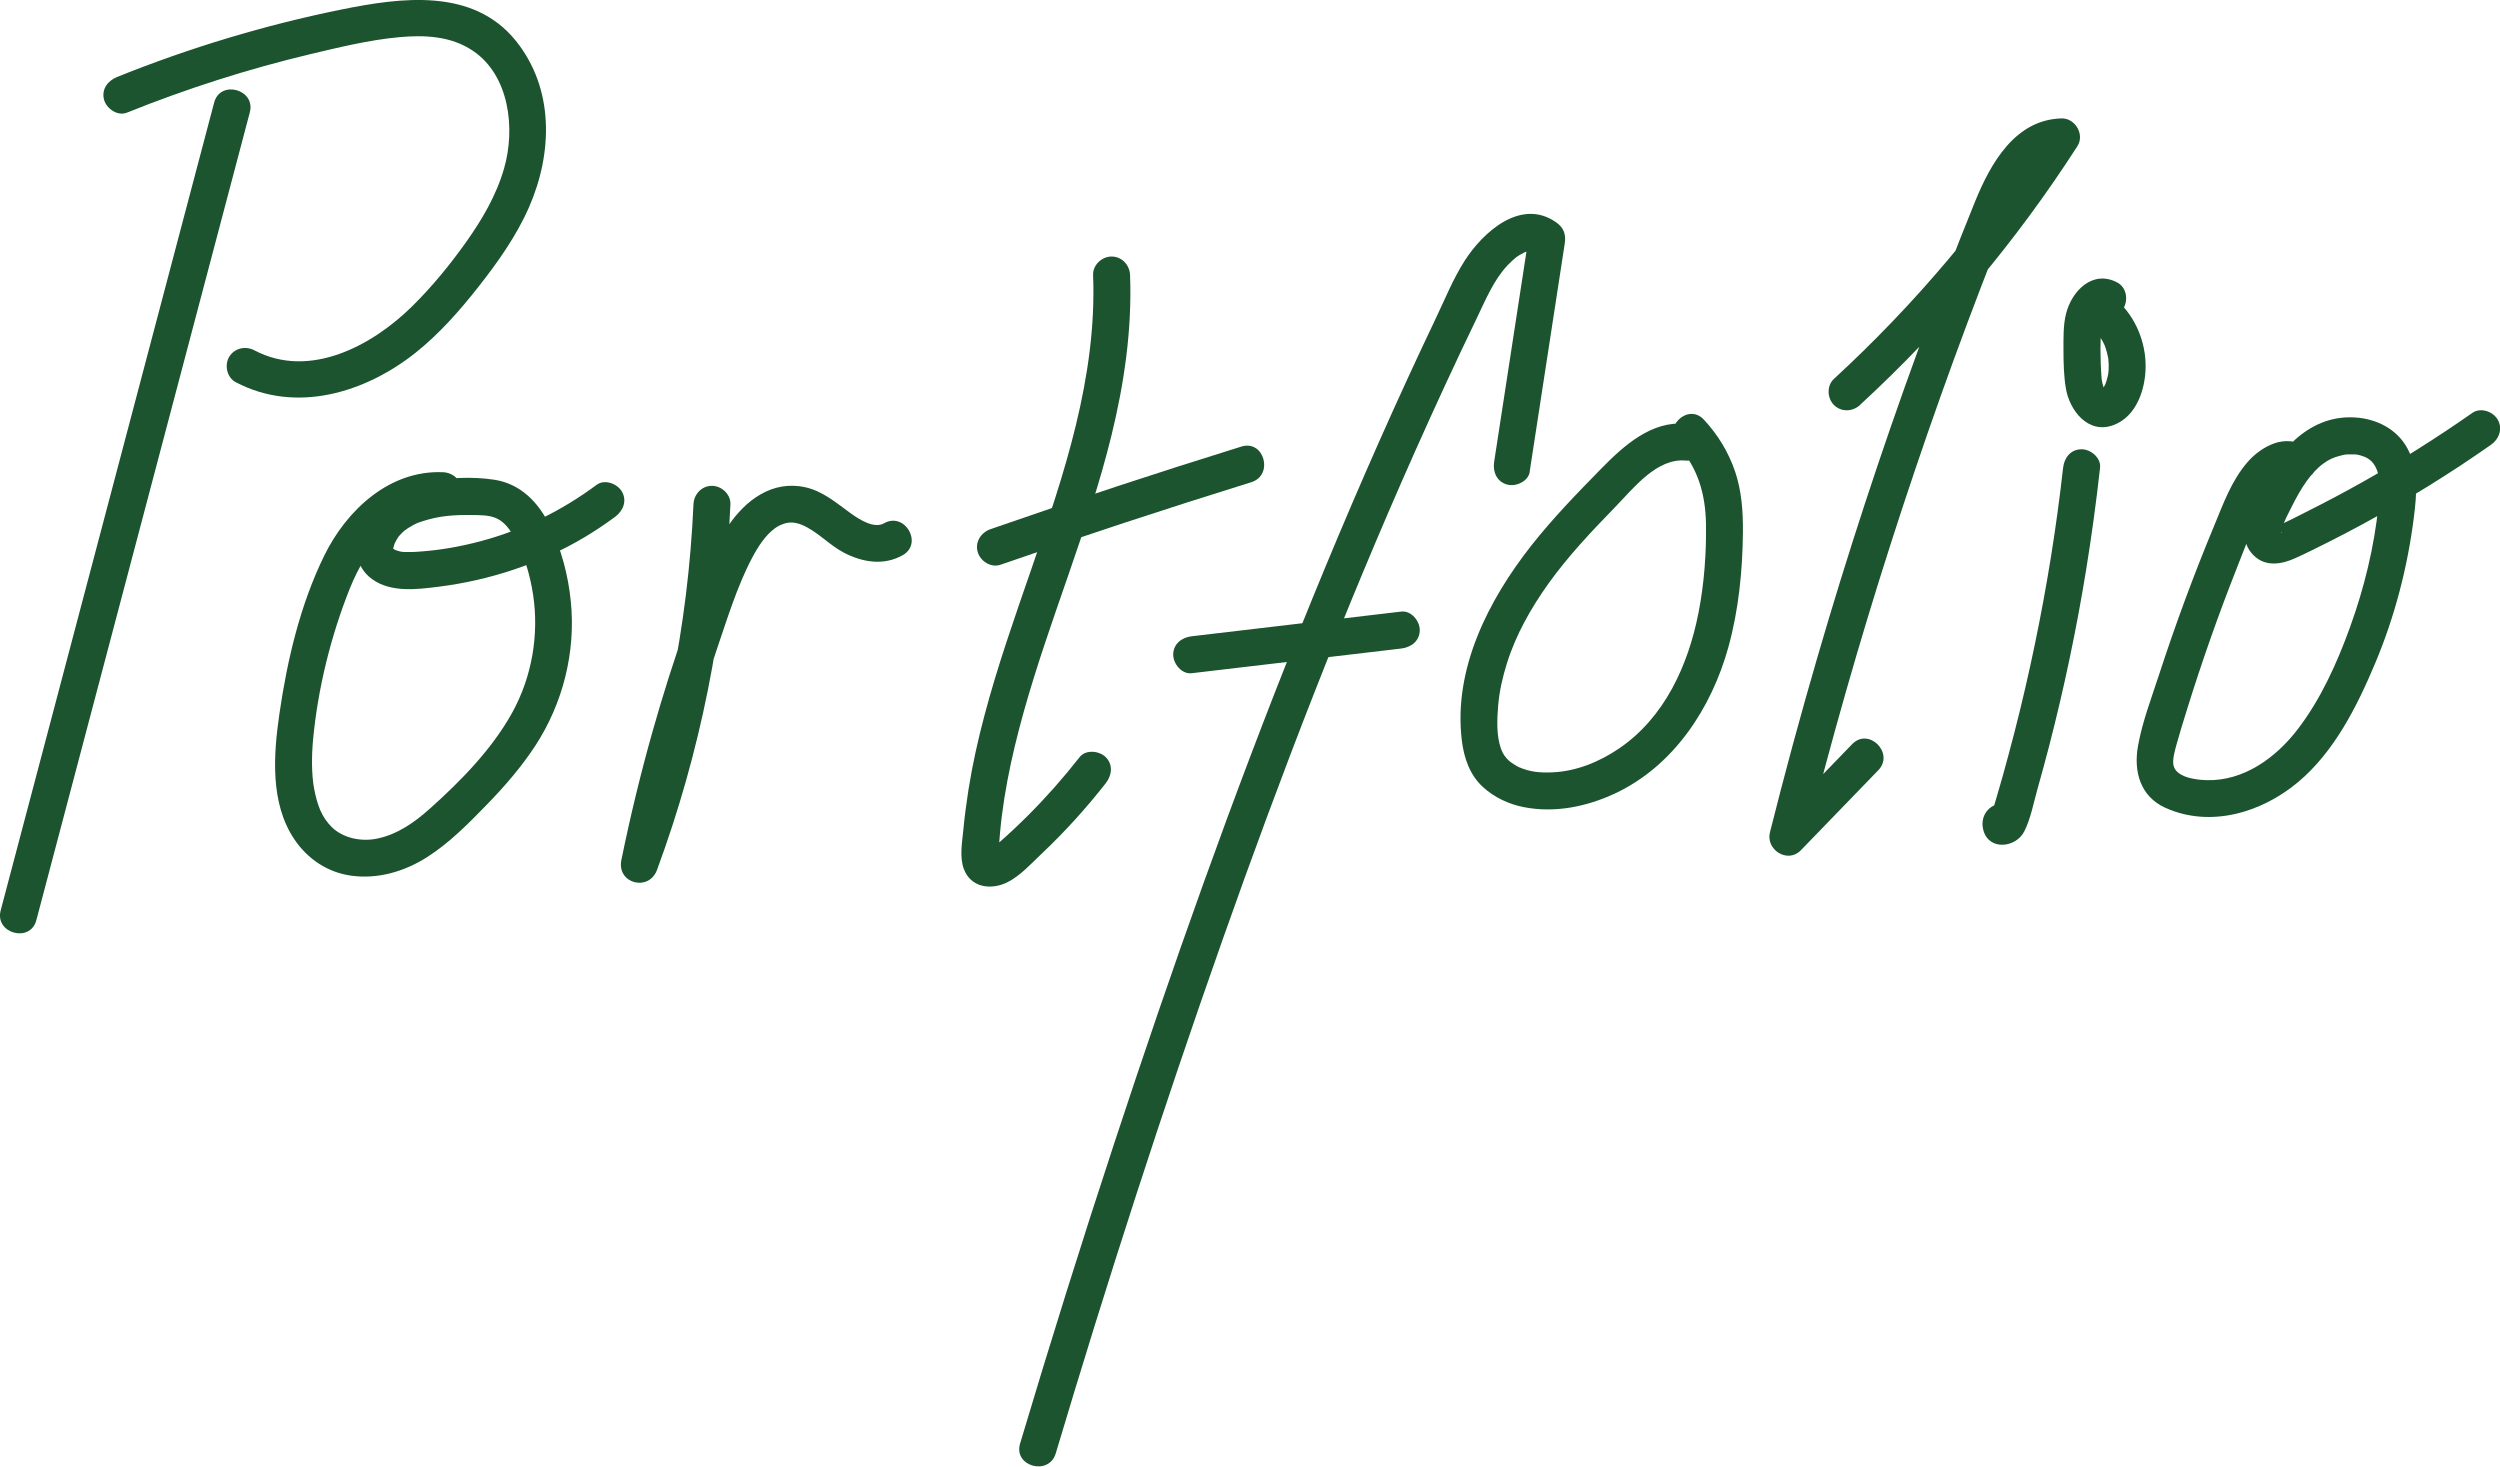
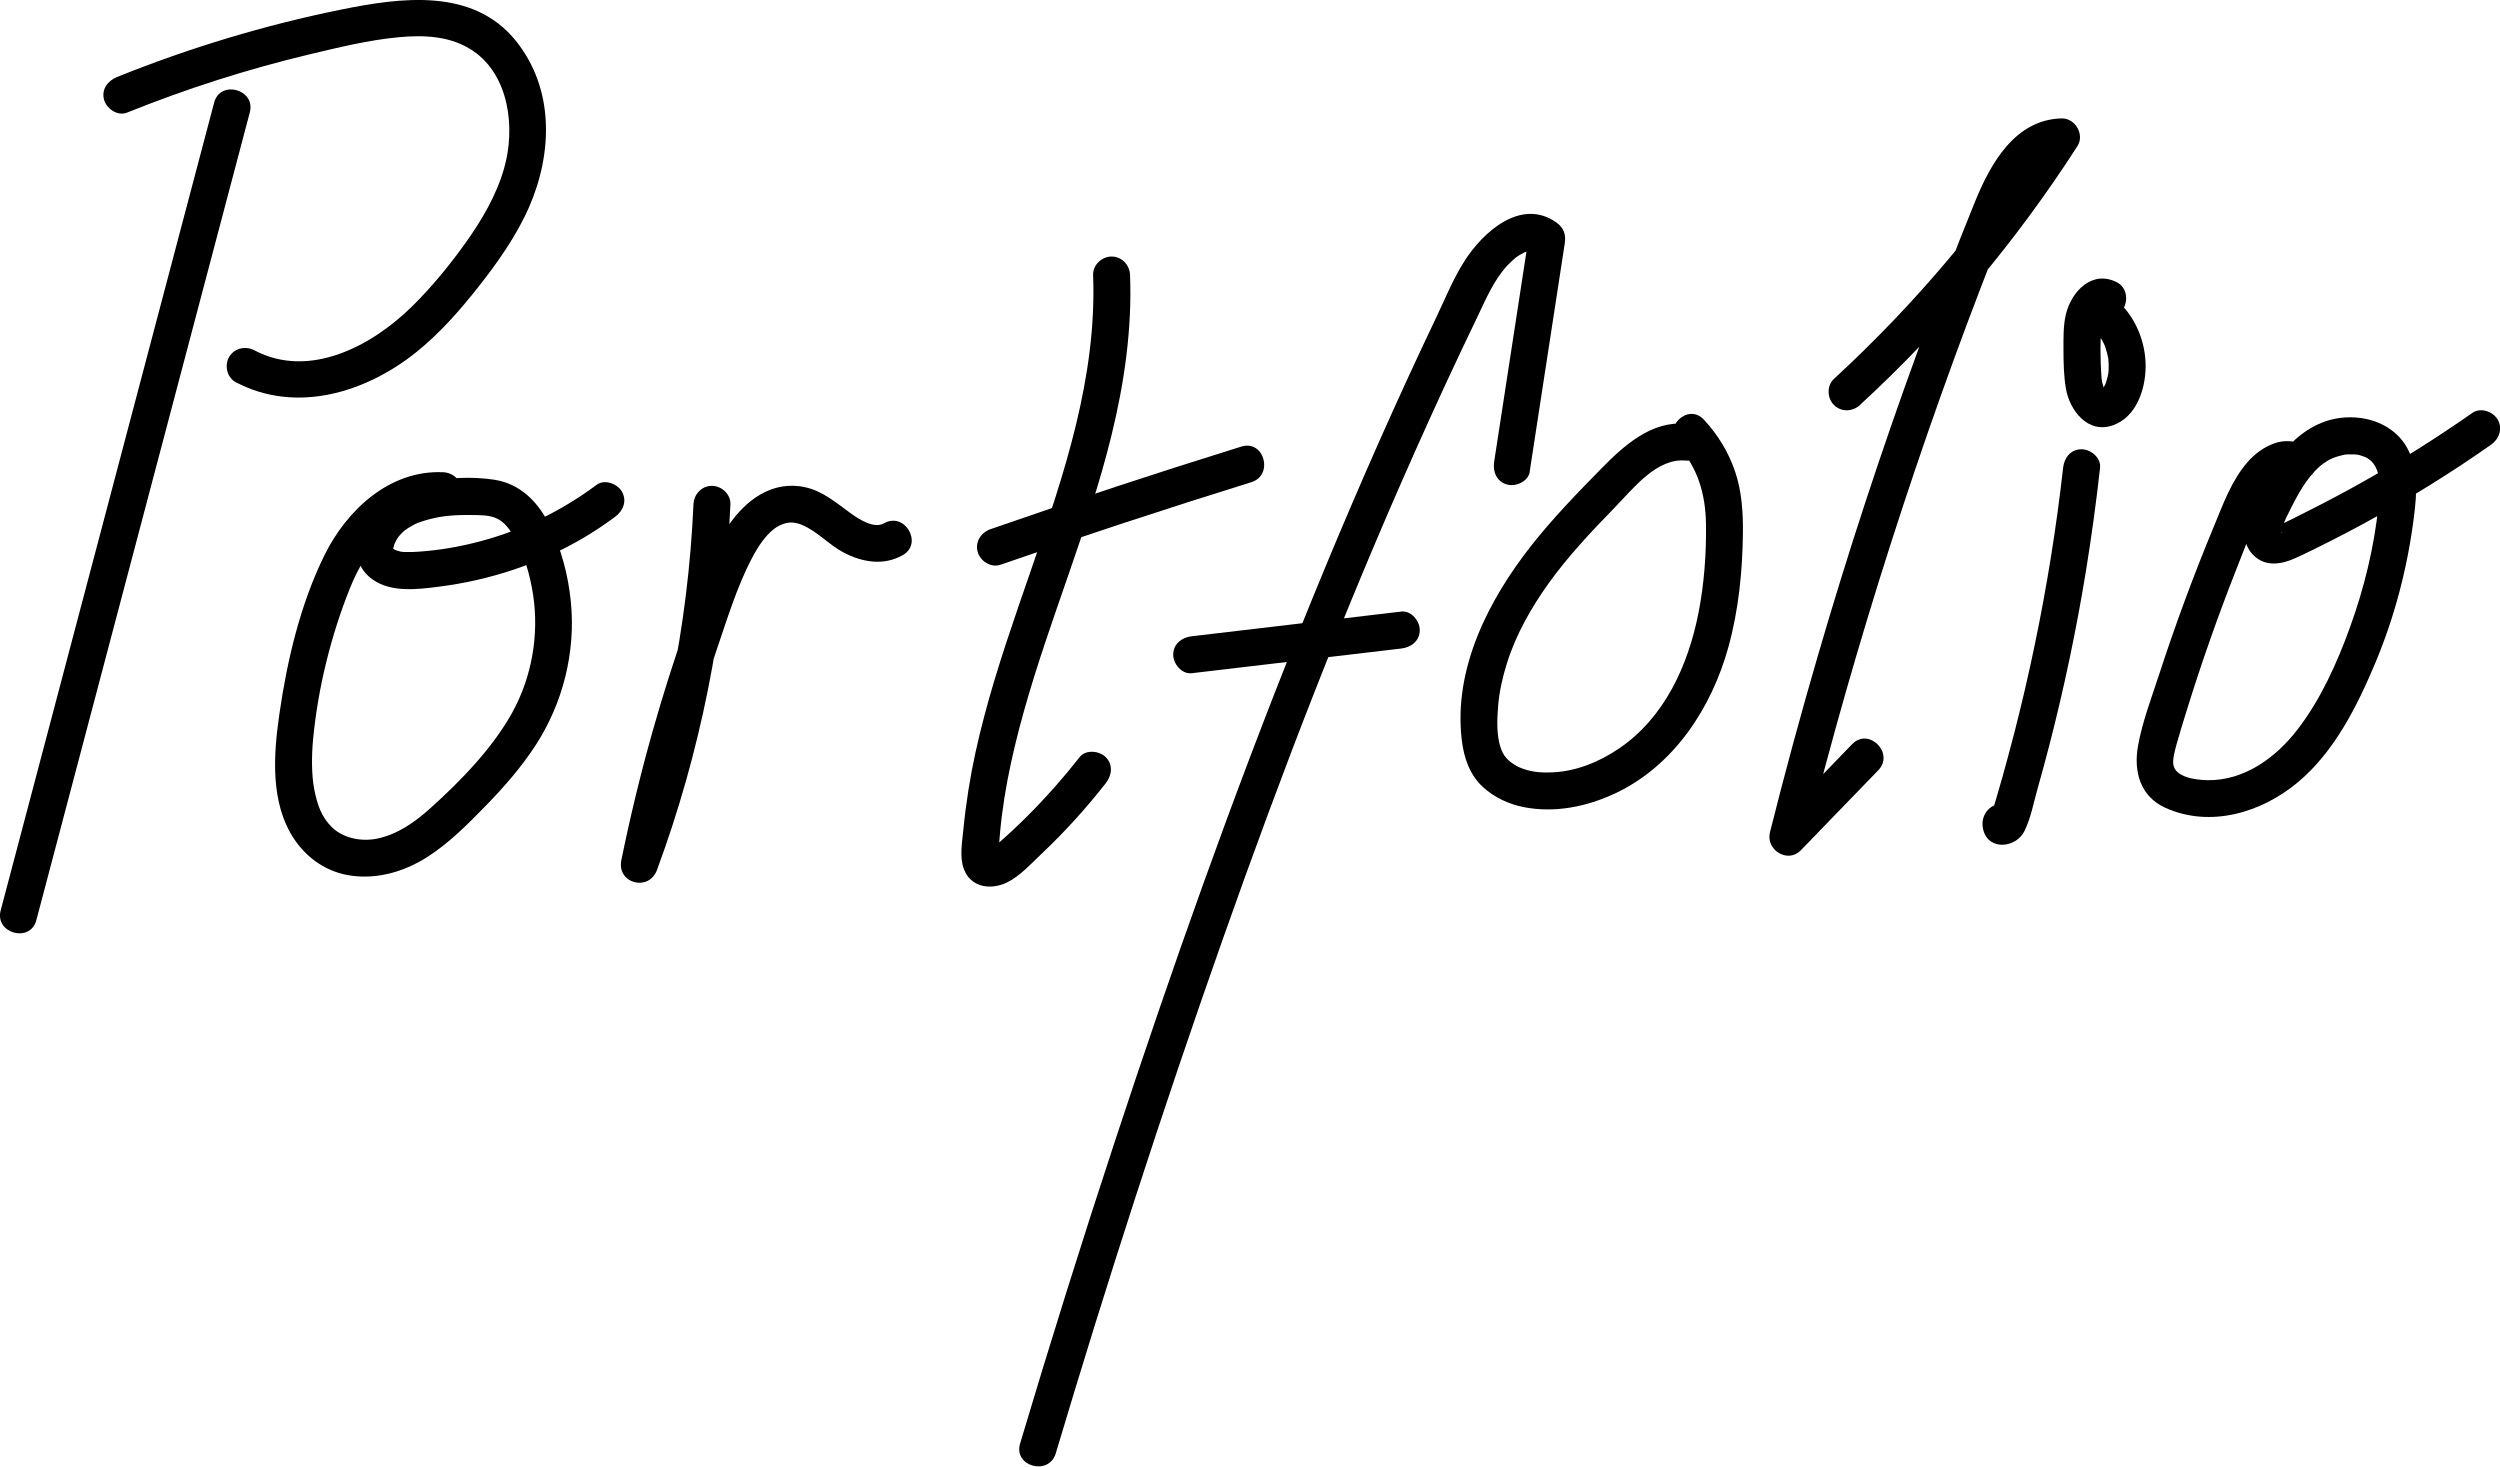
<svg xmlns="http://www.w3.org/2000/svg" id="Layer_2" width="406" height="238.14" viewBox="0 0 406 238.14">
  <defs>
-     <style>.cls-1{fill:#1b542e;stroke-width:0px;}</style>
+     <style>.cls-1{stroke-width:0px;}</style>
  </defs>
-   <path class="cls-1" d="m34.78,16.65c-4.5,17.04-9.01,34.09-13.51,51.13l-13.51,51.13c-2.55,9.65-5.1,19.3-7.65,28.94-.99,3.74,4.8,5.33,5.79,1.6,4.5-17.04,9.01-34.09,13.51-51.13s9.01-34.09,13.51-51.13c2.55-9.65,5.1-19.3,7.65-28.94.99-3.74-4.8-5.33-5.79-1.6h0Z" />
+   <path class="cls-1" d="m34.78,16.65c-4.5,17.04-9.01,34.09-13.51,51.13s-9.01,34.09-13.51,51.13c-2.55,9.65-5.1,19.3-7.65,28.94-.99,3.74,4.8,5.33,5.79,1.6,4.5-17.04,9.01-34.09,13.51-51.13,4.5-17.04,9.01-34.09,13.51-51.13,2.55-9.65,5.1-19.3,7.65-28.94.99-3.74-4.8-5.33-5.79-1.6h0Z" />
  <path class="cls-1" d="m20.6,18.3c9.66-3.89,19.6-7.07,29.73-9.49,4.71-1.12,9.53-2.3,14.37-2.76,4.18-.4,8.54-.22,12.12,2.21,5.87,3.97,6.93,12.55,5.04,19.1-1.25,4.37-3.59,8.34-6.21,12.02s-5.5,7.19-8.7,10.35c-6.47,6.39-16.65,11.91-25.64,7.16-1.43-.76-3.26-.36-4.1,1.08-.79,1.35-.36,3.35,1.08,4.1,9.77,5.15,21.02,1.72,29.19-4.78,3.87-3.08,7.16-6.83,10.21-10.7s6.18-8.25,8.24-12.98c3.83-8.78,4.1-19.18-2.14-26.96C76.81-2.04,65.07-.4,55.43,1.55c-12.45,2.53-24.65,6.21-36.43,10.96-1.5.61-2.56,2-2.1,3.69.39,1.43,2.18,2.7,3.69,2.1h0Z" />
-   <path class="cls-1" d="m71.96,76.69c-8.7-.39-15.68,6.16-19.29,13.52-3.9,7.94-6.03,16.98-7.29,25.69-.97,6.67-1.54,14.54,2.44,20.43,2.15,3.18,5.39,5.35,9.22,5.88,4.31.6,8.63-.67,12.27-2.98s6.67-5.39,9.64-8.44,5.69-6.18,7.98-9.68c4.49-6.87,6.6-15.25,5.77-23.44-.43-4.26-1.51-8.38-3.38-12.25s-4.81-6.88-9.1-7.52c-3.61-.54-7.5-.34-11.07.4-3.16.65-6.47,2.04-8.62,4.54-2.8,3.26-4.03,8.44,0,11.28,3.03,2.13,7.21,1.6,10.65,1.17,8.38-1.05,16.49-3.73,23.76-8.05,1.71-1.02,3.37-2.13,4.97-3.32,1.3-.96,1.96-2.6,1.08-4.1-.75-1.28-2.8-2.05-4.1-1.08-5.64,4.19-11.96,7.31-18.75,9.13-3.32.89-6.7,1.49-10.13,1.72-.71.05-1.41.09-2.12.06s-.63,0-1.43-.24c-.36-.1-.47-.21-.7-.39l.13.16c-.17-.3-.19-.33-.04-.09.12-.3.15-.65.28-.95-.19.46.26-.45.24-.42.15-.26.32-.53.5-.77-.33.42.32-.31.32-.31.21-.21.43-.42.67-.61-.42.34.38-.25.38-.25.26-.17.53-.32.8-.47.77-.41.8-.41,1.64-.68,2.67-.86,4.93-1.02,7.82-.99,1.42.02,2.99-.04,4.29.61,1.21.61,2.06,1.81,2.74,3.01,1.61,2.84,2.56,6.13,3.05,9.35.98,6.49-.21,13.35-3.38,19.09-3.31,5.99-8.36,11.13-13.43,15.66-2.47,2.21-5.27,4.18-8.58,4.84-2.75.55-5.6-.2-7.29-1.86s-2.38-3.63-2.88-6.23c-.43-2.24-.43-5.31-.18-7.97.78-8.32,2.89-16.89,6-24.64,2.54-6.35,7.6-13.14,15.13-12.81,1.62.07,3-1.43,3-3,0-1.68-1.37-2.93-3-3h0Z" />
+   <path class="cls-1" d="m71.96,76.69c-8.7-.39-15.68,6.16-19.29,13.52-3.9,7.94-6.03,16.98-7.29,25.69-.97,6.67-1.54,14.54,2.44,20.43,2.15,3.18,5.39,5.35,9.22,5.88,4.31.6,8.63-.67,12.27-2.98s6.67-5.39,9.64-8.44,5.69-6.18,7.98-9.68c4.49-6.87,6.6-15.25,5.77-23.44-.43-4.26-1.51-8.38-3.38-12.25s-4.81-6.88-9.1-7.52c-3.61-.54-7.5-.34-11.07.4-3.16.65-6.47,2.04-8.62,4.54-2.8,3.26-4.03,8.44,0,11.28,3.03,2.13,7.21,1.6,10.65,1.17,8.38-1.05,16.49-3.73,23.76-8.05,1.71-1.02,3.37-2.13,4.97-3.32,1.3-.96,1.96-2.6,1.08-4.1-.75-1.28-2.8-2.05-4.1-1.08-5.64,4.19-11.96,7.31-18.75,9.13-3.32.89-6.7,1.49-10.13,1.72-.71.05-1.41.09-2.12.06s-.63,0-1.43-.24c-.36-.1-.47-.21-.7-.39l.13.16c-.17-.3-.19-.33-.04-.09.12-.3.15-.65.28-.95-.19.46.26-.45.24-.42.15-.26.32-.53.5-.77-.33.42.32-.31.32-.31.21-.21.43-.42.67-.61-.42.34.38-.25.38-.25.26-.17.53-.32.8-.47.77-.41.8-.41,1.64-.68,2.67-.86,4.93-1.02,7.82-.99,1.42.02,2.99-.04,4.29.61,1.21.61,2.06,1.81,2.74,3.01,1.61,2.84,2.56,6.13,3.05,9.35.98,6.49-.21,13.35-3.38,19.09s-8.36,11.13-13.43,15.66c-2.47,2.21-5.27,4.18-8.58,4.84-2.75.55-5.6-.2-7.29-1.86s-2.38-3.63-2.88-6.23c-.43-2.24-.43-5.31-.18-7.97.78-8.32,2.89-16.89,6-24.64,2.54-6.35,7.6-13.14,15.13-12.81,1.62.07,3-1.43,3-3,0-1.68-1.37-2.93-3-3h0Z" />
  <path class="cls-1" d="m112.62,81.88c-.87,19.74-4.86,39.24-11.71,57.78l5.79,1.6c2.45-11.98,5.63-23.8,9.57-35.38,1.75-5.13,3.44-10.71,5.87-15.28.99-1.87,2.13-3.62,3.63-4.75.62-.46,1.19-.71,1.88-.9.12-.03.76-.11.28-.07.21-.02.43-.02.64-.02.42,0,1.01.12,1.59.35,2.54,1.03,4.45,3.27,6.88,4.54,3.02,1.57,6.47,2.16,9.56.41,3.36-1.9.34-7.09-3.03-5.18-1.59.9-3.89-.51-5.5-1.68-2.26-1.64-4.45-3.53-7.25-4.16-5.36-1.21-9.74,2.06-12.59,6.31-1.41,2.09-2.41,4.42-3.33,6.76-1.16,2.96-2.26,5.93-3.32,8.93-2.06,5.84-3.94,11.74-5.62,17.7-1.94,6.88-3.62,13.83-5.05,20.83-.78,3.81,4.45,5.21,5.79,1.6,7.03-19.02,11.03-39.11,11.92-59.37.07-1.62-1.43-3-3-3-1.68,0-2.93,1.37-3,3h0Z" />
  <path class="cls-1" d="m177.52,44.68c.64,16.52-4.7,32.34-10.03,47.74-2.72,7.88-5.5,15.76-7.63,23.83-1.05,3.96-1.94,7.96-2.58,12-.34,2.18-.63,4.37-.84,6.57-.19,2-.63,4.35.08,6.28,1.12,3.06,4.43,3.49,7.06,2.19,2.1-1.04,3.92-3.08,5.61-4.67,3.74-3.54,7.21-7.37,10.38-11.42,1-1.27,1.24-3,0-4.24-1.04-1.04-3.24-1.28-4.24,0-2.62,3.34-5.42,6.52-8.43,9.52-1.5,1.5-3.05,2.95-4.64,4.35-.31.27-.78.71-.99.87.06-.04-.67.44-.47.32-.21.13-.26,0-.22.07-.05-.1,1.63,1.08,1.6,1.1-.05.03,0-.76.02-1.05.39-7.64,2-15.16,4.05-22.52,4.22-15.1,10.48-29.57,14.23-44.81,2.1-8.54,3.38-17.34,3.04-26.15-.06-1.62-1.33-3-3-3-1.58,0-3.06,1.37-3,3h0Z" />
  <path class="cls-1" d="m162.47,91.72c13.5-4.7,27.08-9.17,40.74-13.41,3.68-1.14,2.11-6.93-1.6-5.79-13.65,4.24-27.23,8.71-40.74,13.41-1.53.53-2.55,2.05-2.1,3.69.41,1.49,2.15,2.63,3.69,2.1h0Z" />
-   <path class="cls-1" d="m248.42,76.6c1.9-12.36,3.8-24.73,5.7-37.09.22-1.44-.18-2.54-1.38-3.39-5.71-4.03-11.9,1.56-14.88,6.23-1.86,2.9-3.19,6.22-4.67,9.32-1.58,3.31-3.13,6.62-4.66,9.95-6.16,13.4-11.95,26.97-17.45,40.65-11,27.34-20.82,55.14-30.04,83.13-5.36,16.27-10.48,32.62-15.38,49.04-1.11,3.71,4.68,5.29,5.79,1.6,8.36-28.01,17.36-55.84,27.09-83.41,9.46-26.79,19.68-53.32,31.24-79.27,3.24-7.27,6.58-14.5,10.04-21.67,1.44-2.99,2.76-6.22,5.01-8.61.39-.41,1.13-1.11,1.38-1.29.18-.13.37-.26.56-.37.11-.07,1.08-.55.71-.41.28-.11.57-.19.87-.25-.55.11.27,0,.36.01-.59-.01.23.06.35.1-.4-.13.54.34.67.43l-1.38-3.39c-1.9,12.36-3.8,24.73-5.7,37.09-.25,1.6.41,3.23,2.1,3.69,1.42.39,3.44-.48,3.69-2.1h0Z" />
+   <path class="cls-1" d="m248.42,76.6c1.9-12.36,3.8-24.73,5.7-37.09.22-1.44-.18-2.54-1.38-3.39-5.71-4.03-11.9,1.56-14.88,6.23-1.86,2.9-3.19,6.22-4.67,9.32-1.58,3.31-3.13,6.62-4.66,9.95-6.16,13.4-11.95,26.97-17.45,40.65-11,27.34-20.82,55.14-30.04,83.13-5.36,16.27-10.48,32.62-15.38,49.04-1.11,3.71,4.68,5.29,5.79,1.6,8.36-28.01,17.36-55.84,27.09-83.41s19.68-53.32,31.24-79.27c3.24-7.27,6.58-14.5,10.04-21.67,1.44-2.99,2.76-6.22,5.01-8.61.39-.41,1.13-1.11,1.38-1.29.18-.13.37-.26.56-.37.11-.07,1.08-.55.71-.41.28-.11.57-.19.87-.25-.55.11.27,0,.36.01-.59-.01.23.06.35.1-.4-.13.54.34.67.43l-1.38-3.39c-1.9,12.36-3.8,24.73-5.7,37.09-.25,1.6.41,3.23,2.1,3.69,1.42.39,3.44-.48,3.69-2.1h0Z" />
  <path class="cls-1" d="m193.53,109.33c11.35-1.34,22.69-2.67,34.04-4.01,1.61-.19,3-1.24,3-3,0-1.47-1.38-3.19-3-3-11.35,1.34-22.69,2.67-34.04,4.01-1.61.19-3,1.24-3,3,0,1.47,1.38,3.19,3,3h0Z" />
  <path class="cls-1" d="m273.81,68.83c-5.59-.55-10.1,3.54-13.73,7.24-3.96,4.04-7.92,8.11-11.42,12.56-6.95,8.85-12.67,20.02-11.26,31.62.35,2.84,1.28,5.61,3.46,7.59,1.82,1.66,4.15,2.75,6.56,3.23,5.05,1,10.22-.05,14.83-2.2,9.56-4.47,15.7-13.87,18.44-23.78,1.67-6.03,2.3-12.4,2.36-18.65.03-3.3-.2-6.71-1.27-9.86s-2.8-5.99-5.07-8.43c-2.64-2.83-6.87,1.42-4.24,4.24,3.27,3.52,4.5,7.91,4.58,12.63s-.28,9.74-1.21,14.48c-1.67,8.54-5.51,17.01-12.87,22.03-3.27,2.23-7.03,3.74-10.86,3.9-1.96.08-3.58-.03-5.45-.85-.3-.13-1.29-.75-1.56-1-.66-.61-1.04-1.11-1.37-2.07-.73-2.16-.61-4.67-.43-6.91s.72-4.66,1.43-6.9c1.47-4.68,3.92-8.98,6.76-12.96,3.19-4.45,6.98-8.45,10.79-12.37,3.07-3.16,6.81-8.03,11.52-7.57,1.61.16,3-1.49,3-3,0-1.75-1.38-2.84-3-3h0Z" />
  <path class="cls-1" d="m302.06,65.76c13.51-12.42,25.38-26.59,35.31-42.02,1.22-1.9-.37-4.58-2.59-4.51-7.52.21-11.48,7.27-14,13.43-3.29,8.07-6.38,16.22-9.36,24.4-5.96,16.34-11.38,32.87-16.24,49.57-2.76,9.46-5.34,18.98-7.74,28.54-.71,2.84,2.88,5.12,5.01,2.92,4.19-4.33,8.38-8.67,12.58-13,2.69-2.78-1.55-7.02-4.24-4.24-4.19,4.33-8.38,8.67-12.58,13l5.01,2.92c4.1-16.32,8.72-32.52,13.86-48.54,5.14-16.03,10.78-31.89,16.94-47.56,1.47-3.74,2.63-7.24,4.64-10.61.86-1.44,1.62-2.53,2.97-3.63.85-.7,2.08-1.17,3.16-1.2l-2.59-4.51c-9.66,15.02-21.23,28.72-34.37,40.81-1.19,1.1-1.11,3.13,0,4.24,1.19,1.19,3.05,1.1,4.24,0h0Z" />
  <path class="cls-1" d="m335.05,75.94c-1.08,9.65-2.62,19.24-4.6,28.75-.99,4.77-2.09,9.51-3.3,14.23-.6,2.32-1.22,4.63-1.86,6.94-.35,1.23-.7,2.46-1.06,3.68-.18.61-.36,1.22-.55,1.84-.09.31-.18.61-.28.92.2-.45.56-.76,1.08-.93h1.6l-.17-.05,1.32.77-.11-.13.77,1.32-.23,1.65-1.79,1.38.12-.04-2.31-.3.15.07c1.46.69,3.24.41,4.1-1.08.76-1.3.4-3.41-1.08-4.1-2.78-1.31-5.59,1.03-4.74,4.02.94,3.32,5.29,2.79,6.63.14,1.05-2.08,1.51-4.63,2.14-6.86.67-2.38,1.32-4.77,1.94-7.16,2.41-9.35,4.4-18.81,5.95-28.35.9-5.54,1.66-11.11,2.28-16.69.18-1.61-1.51-3-3-3-1.77,0-2.82,1.38-3,3h0Z" />
  <path class="cls-1" d="m339.67,53.13c.19.18.38.35.56.54.12.12.23.25.35.38.03.03.31.36.09.1-.18-.22.23.33.29.43.17.25.32.51.47.77s.27.54.4.81c.15.31-.04-.08-.05-.12.04.12.09.24.13.36.2.57.35,1.16.46,1.75.02.13.04.25.06.38,0-.05-.04-.5-.03-.16,0,.26.04.52.05.77,0,.3,0,.6-.01.9,0,.13-.02.26-.03.39,0,.07-.09.61-.02.24.06-.34-.08.37-.11.49-.06.25-.13.5-.2.75-.06.2-.35.88-.1.37-.13.27-.32.53-.43.8s.03-.01.09-.08c-.08.1-.17.19-.26.29-.08.08-.48.36-.17.17s-.07-.01-.1.03c0,0,.49-.23.16-.09-.31.12.13-.04.19-.04.01,0,.59.13.27.03-.37-.12.48.28.16.08s.44.37.13.12c-.08-.06-.14-.16-.22-.22.05.04.26.46.15.19-.04-.09-.12-.19-.17-.28-.16-.28-.19-.57-.07-.11-.08-.3-.2-.59-.27-.9-.06-.23-.08-.46-.14-.69.12.49.03.22,0-.11-.07-.82-.11-1.64-.14-2.46-.06-1.53-.06-3.05,0-4.58.02-.47.06-.94.06-1.41,0-.07.03-.46,0-.05s.02-.08.04-.17c.07-.27.14-.53.22-.8.02-.05.14-.45.02-.09-.13.4.1-.2.14-.29.06-.12.46-.79.25-.46-.26.41.24-.36.33-.31.02.01-.49.36-.22.19.32-.19-.64.19-.14.07-.24.06-.44.03-.67.04-.25-.05-.29-.05-.13,0,.21.06.12.03-.25-.1,1.39.73,3.33.4,4.1-1.08.73-1.39.41-3.32-1.08-4.1-3.99-2.1-7.39,1.38-8.31,5.1-.47,1.9-.41,3.97-.41,5.91,0,2.05.05,4.14.38,6.16.59,3.59,3.59,7.51,7.7,6.01,3.77-1.37,5.24-5.84,5.26-9.53.02-3.96-1.62-7.96-4.54-10.65-1.15-1.06-3.12-1.23-4.24,0-1.06,1.16-1.23,3.11,0,4.24h0Z" />
  <path class="cls-1" d="m374.78,72.41c-1.8-.77-3.63-1.08-5.52-.38-1.67.62-3.11,1.7-4.28,3.04-2.61,3.02-3.93,6.77-5.44,10.41-3.28,7.89-6.24,15.91-8.89,24.03-1.23,3.79-2.74,7.7-3.44,11.64-.74,4.14.36,8.2,4.47,10.05,7.31,3.28,15.62.76,21.52-4.18s9.6-12.33,12.55-19.36c3.18-7.59,5.24-15.55,6.27-23.71.47-3.73.79-7.7-1.06-11.14-1.72-3.18-5.1-4.84-8.6-5.02-7.75-.42-12.75,6.02-15.79,12.3-1.47,3.03-3.49,7.27-.54,10.14,1.91,1.86,4.5,1.42,6.69.43,1.82-.82,3.61-1.72,5.4-2.62,7.38-3.72,14.54-7.87,21.44-12.42,1.68-1.11,3.33-2.24,4.98-3.39,1.33-.93,1.94-2.63,1.08-4.1-.77-1.31-2.77-2.01-4.1-1.08-5.82,4.07-11.84,7.87-18.03,11.34-2.96,1.66-5.97,3.25-9.01,4.77-1.51.76-3.02,1.57-4.59,2.22-.15.06-.39.05-.47.18.25-.38,1.03.79,1.1.84.17.12-.05.35,0-.06.02-.36.02-.41,0-.14.04-.21.09-.42.16-.63.25-.88.92-2.16,1.52-3.34.71-1.41,1.48-2.82,2.41-4.11.75-1.04,1.65-2.07,2.69-2.83.94-.69,1.64-.98,2.59-1.24.79-.21.82-.23,1.5-.26.27-.01.55,0,.82,0,.11,0,.79.06.33,0,.31.04.63.12.94.21-.01,0,.93.35.46.14.57.26.98.57,1.19.78,1.68,1.71,1.38,4.8,1.13,7.22-.69,6.7-2.31,13.34-4.6,19.67-2.1,5.82-4.78,11.79-8.58,16.71-3.53,4.57-8.7,8.32-14.67,8.18-1.85-.04-5.16-.47-5.46-2.54-.13-.88.23-2.22.53-3.3.5-1.81,1.06-3.61,1.62-5.41,2.41-7.78,5.11-15.47,8.1-23.04,1.38-3.48,2.68-7.09,4.38-10.43.69-1.36,1.46-2.56,2.56-3.57.78-.71-.14.06.33-.28.1-.07.93-.51.57-.37.04-.02.98-.21.4-.14.37.02.41,0,.13-.04.33.12.4.13.22.01,1.49.63,3.21.45,4.1-1.08.74-1.26.42-3.47-1.08-4.1h0Z" />
</svg>
